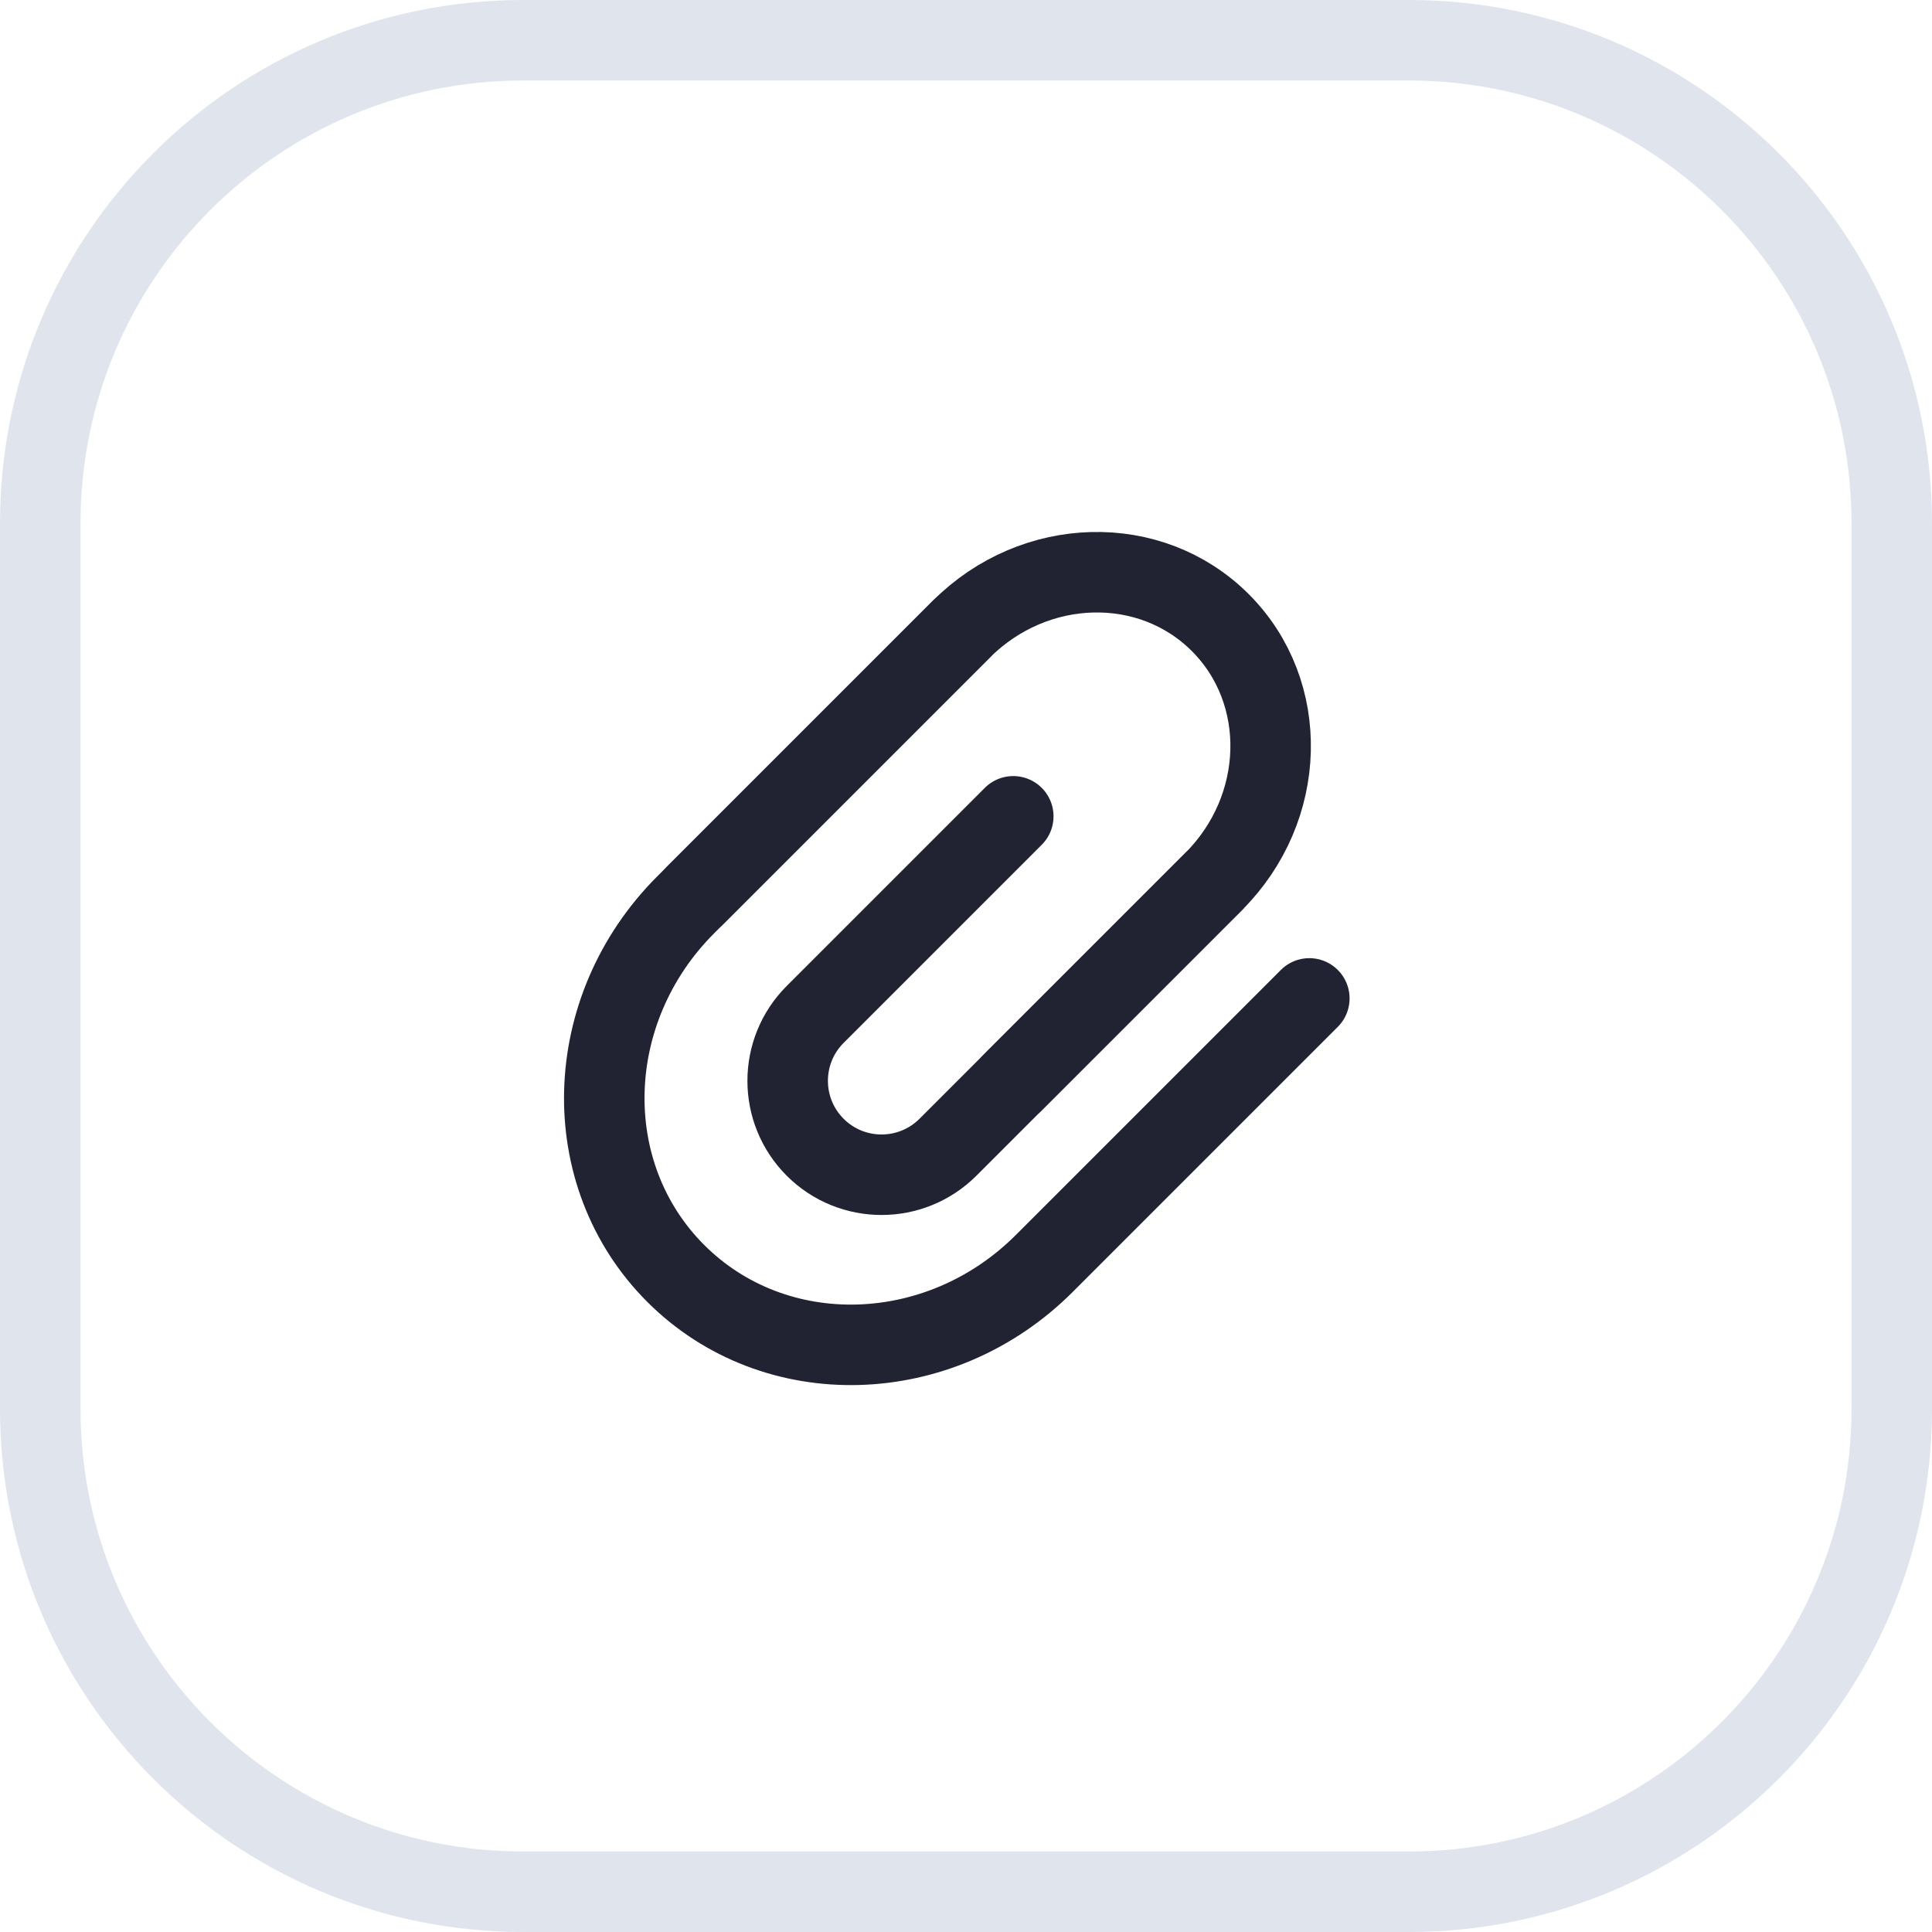
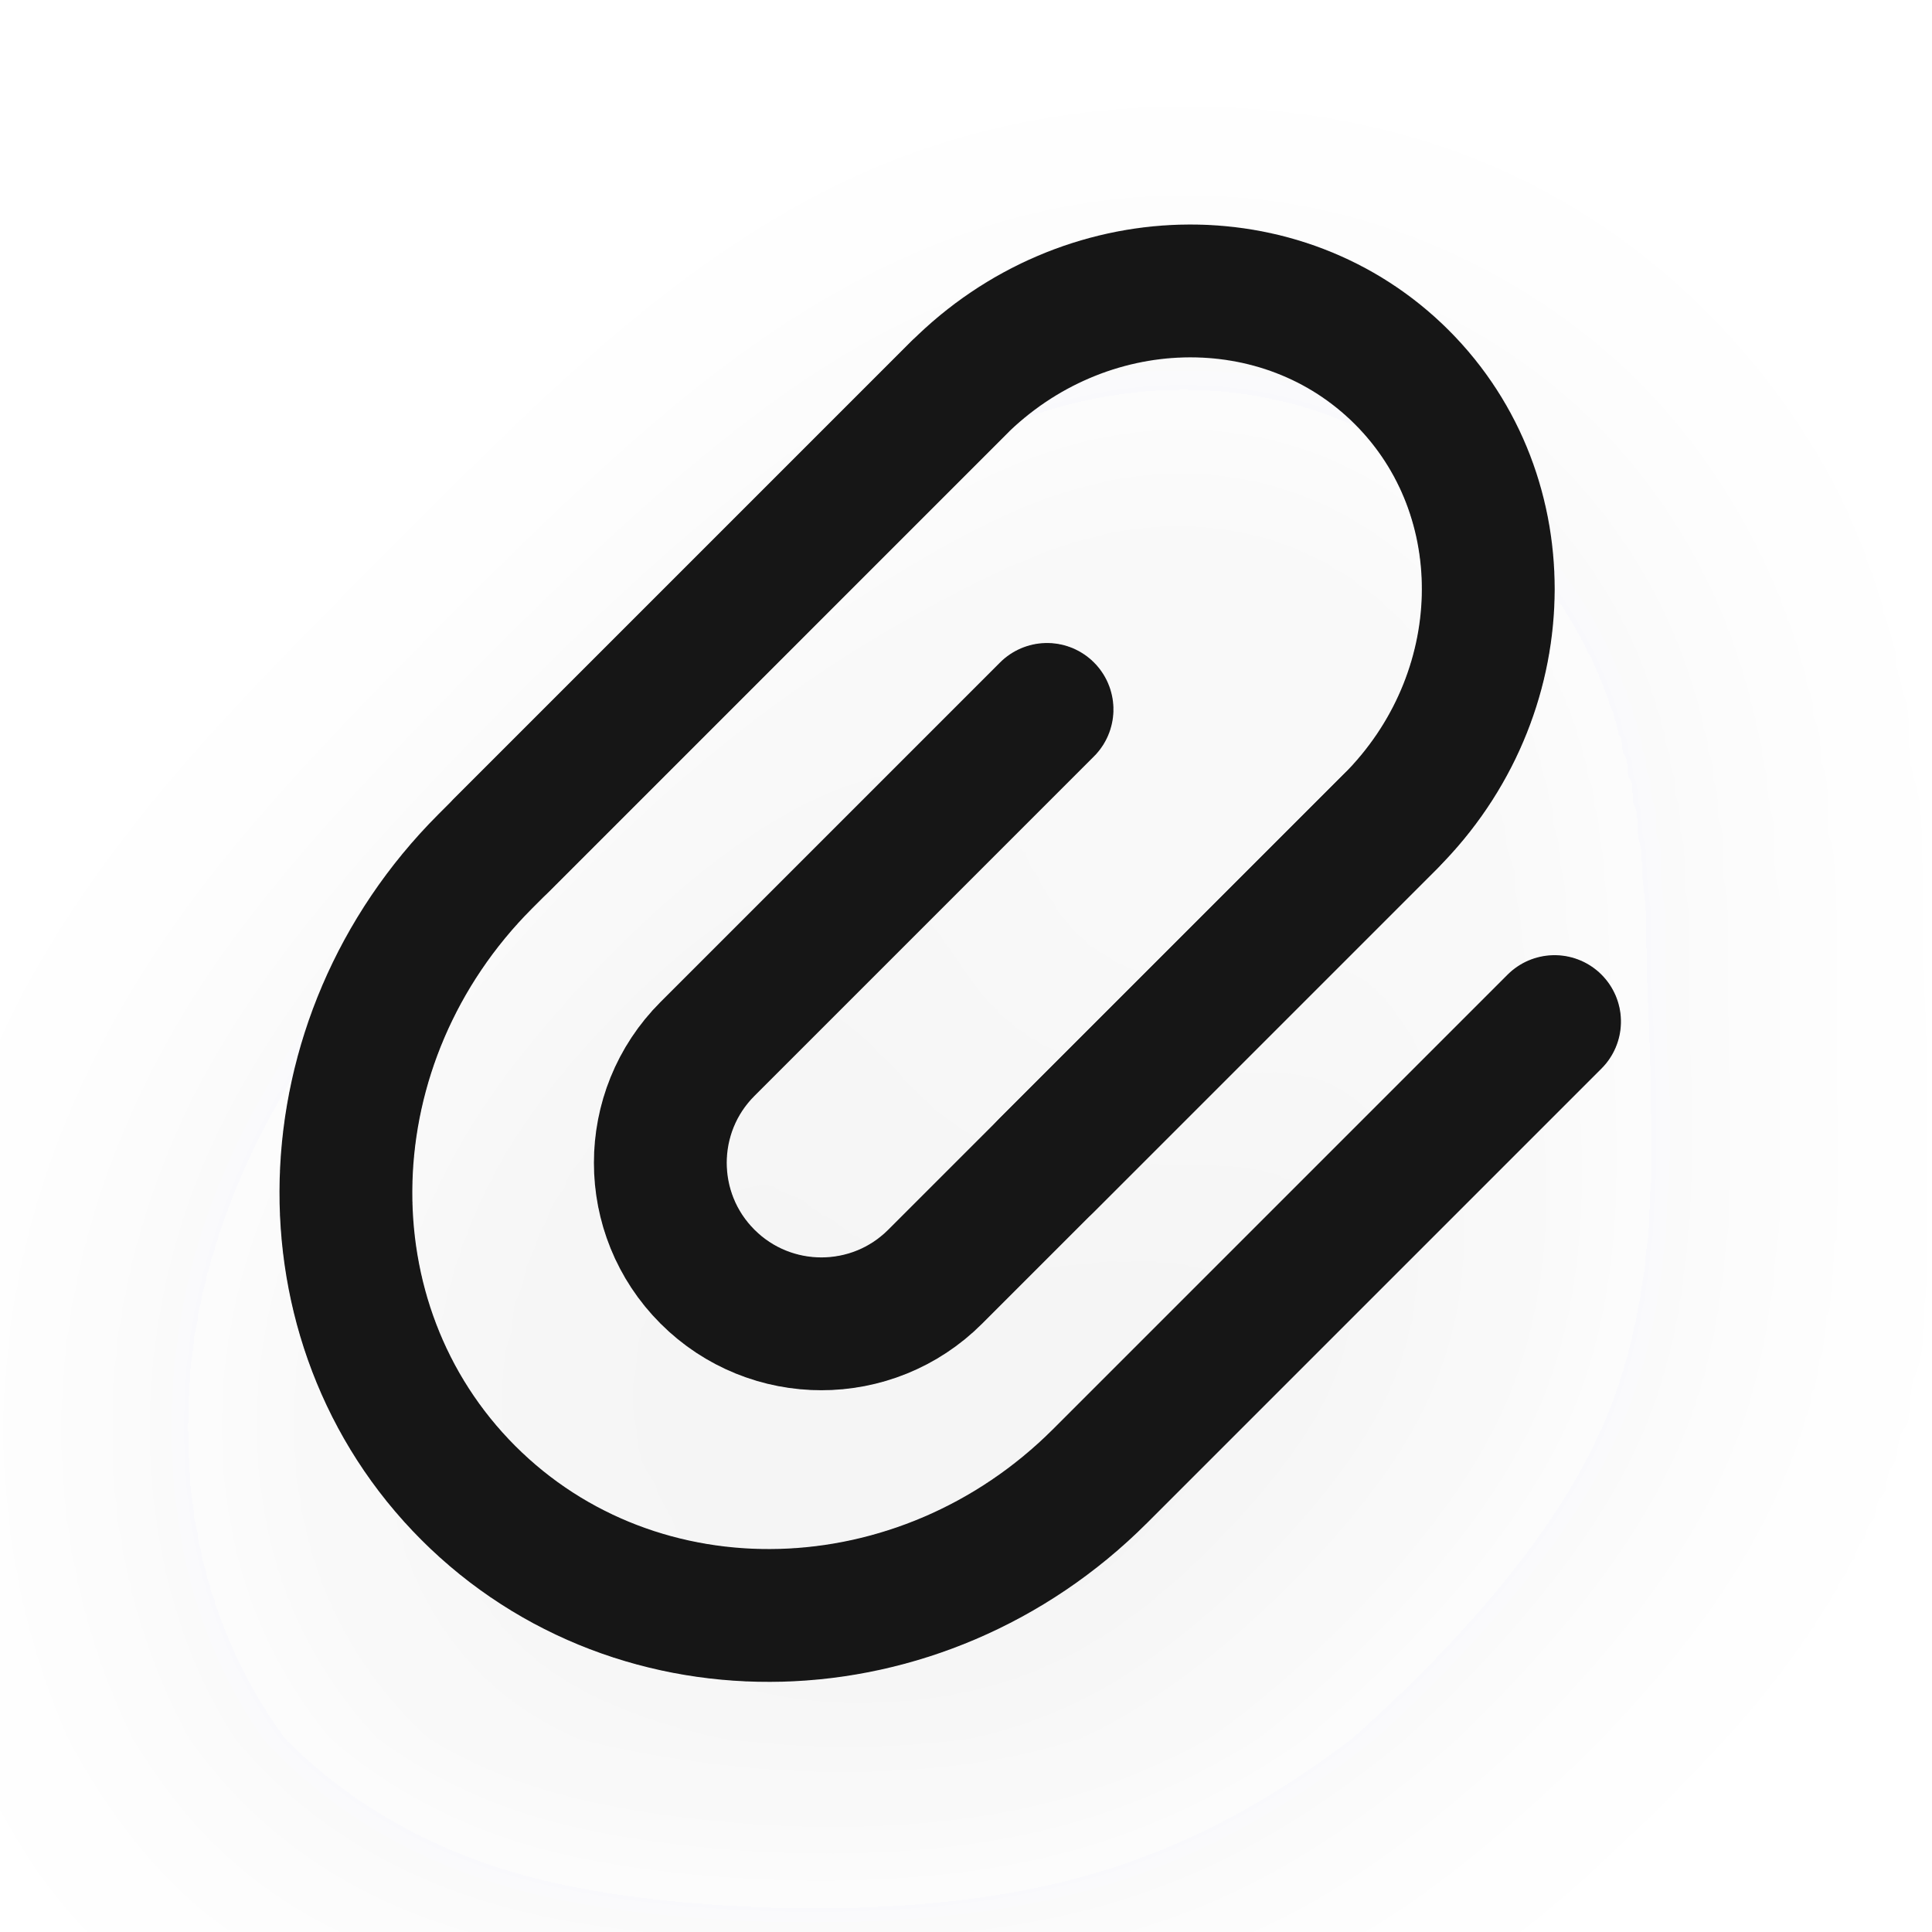
- <svg xmlns="http://www.w3.org/2000/svg" width="24px" height="24px" viewBox="0 0 24 24" version="1.1">
-   <g id="V1.0版" stroke="none" stroke-width="1" fill="none" fill-rule="evenodd">
-     <g id="红熊空间-记忆对话-默认对话" transform="translate(-284, -726)">
-       <g id="聊天页面" transform="translate(258, 128)">
-         <g id="输入框" transform="translate(16, 512)">
-           <g id="链接" transform="translate(10, 86)">
-             <rect id="矩形" stroke="#DFE4ED" x="0.5" y="0.5" width="23" height="23" rx="6" />
-             <g id="编组-6" transform="translate(5, 5)" stroke="#212332" stroke-linecap="round" stroke-linejoin="round">
-               <g transform="translate(7.1064, 7.1064) rotate(45) translate(-7.1064, -7.1064)translate(3.9564, 1.8564)" id="路径">
-                 <path d="M4.14483263e-14,7.005 L4.14483263e-14,2.333 C4.14483263e-14,1.045 0.992,0 2.217,0 C3.441,0 4.433,1.045 4.433,2.333 L4.433,5.859" />
-                 <path d="M6.3,2.519 L6.3,7.175 C6.3,9.011 4.89,10.5 3.15,10.5 C1.41,10.5 0,9.011 0,7.175 L0,2.333" />
-                 <path d="M4.433,2.333 L4.433,7 C4.433,7.644 3.911,8.167 3.267,8.167 C2.622,8.167 2.1,7.644 2.1,7 L2.1,3.52" />
-               </g>
+ <svg xmlns="http://www.w3.org/2000/svg" width="16px" height="16px" viewBox="0 0 16 16" version="1.1">
+   <defs>
+     <filter x="-2.6%" y="-14.2%" width="105.3%" height="131.7%" filterUnits="objectBoundingBox" id="filter-1">
+       <feOffset dx="0" dy="2" in="SourceAlpha" result="shadowOffsetOuter1" />
+       <feGaussianBlur stdDeviation="6" in="shadowOffsetOuter1" result="shadowBlurOuter1" />
+       <feColorMatrix values="0 0 0 0 0.09   0 0 0 0 0.09   0 0 0 0 0.098  0 0 0 0.12 0" type="matrix" in="shadowBlurOuter1" result="shadowMatrixOuter1" />
+       <feMerge>
+         <feMergeNode in="shadowMatrixOuter1" />
+         <feMergeNode in="SourceGraphic" />
+       </feMerge>
+     </filter>
+   </defs>
+   <g id="空间里层页面优化" stroke="none" stroke-width="1" fill="none" fill-rule="evenodd" stroke-linecap="round" stroke-linejoin="round">
+     <g id="多模态对话" transform="translate(-558, -742)" stroke="#171719" stroke-width="1.1">
+       <g id="输入框" filter="url(#filter-1)" transform="translate(540, 656)">
+         <g id="附件" transform="translate(12, 80)">
+           <g id="编组-6" transform="translate(6, 6)">
+             <g transform="translate(8.1216, 8.1216) rotate(45) translate(-8.1216, -8.1216)translate(4.5216, 2.1216)" id="路径">
+               <path d="M4.44722907e-13,8.006 L4.44722907e-13,2.667 C4.44722907e-13,1.194 1.134,1.99211235e-13 2.533,1.99211235e-13 C3.932,1.99211235e-13 5.067,1.194 5.067,2.667 L5.067,6.696" />
+               <path d="M7.2,2.879 L7.2,8.2 C7.2,10.299 5.588,12 3.6,12 C1.612,12 1.78485196e-12,10.299 1.78485196e-12,8.2 L1.78485196e-12,2.667" />
+               <path d="M5.067,2.667 L5.067,8 C5.067,8.736 4.47,9.333 3.733,9.333 C2.997,9.333 2.4,8.736 2.4,8 L2.4,4.023" />
            </g>
          </g>
        </g>
      </g>
    </g>
  </g>
</svg>
